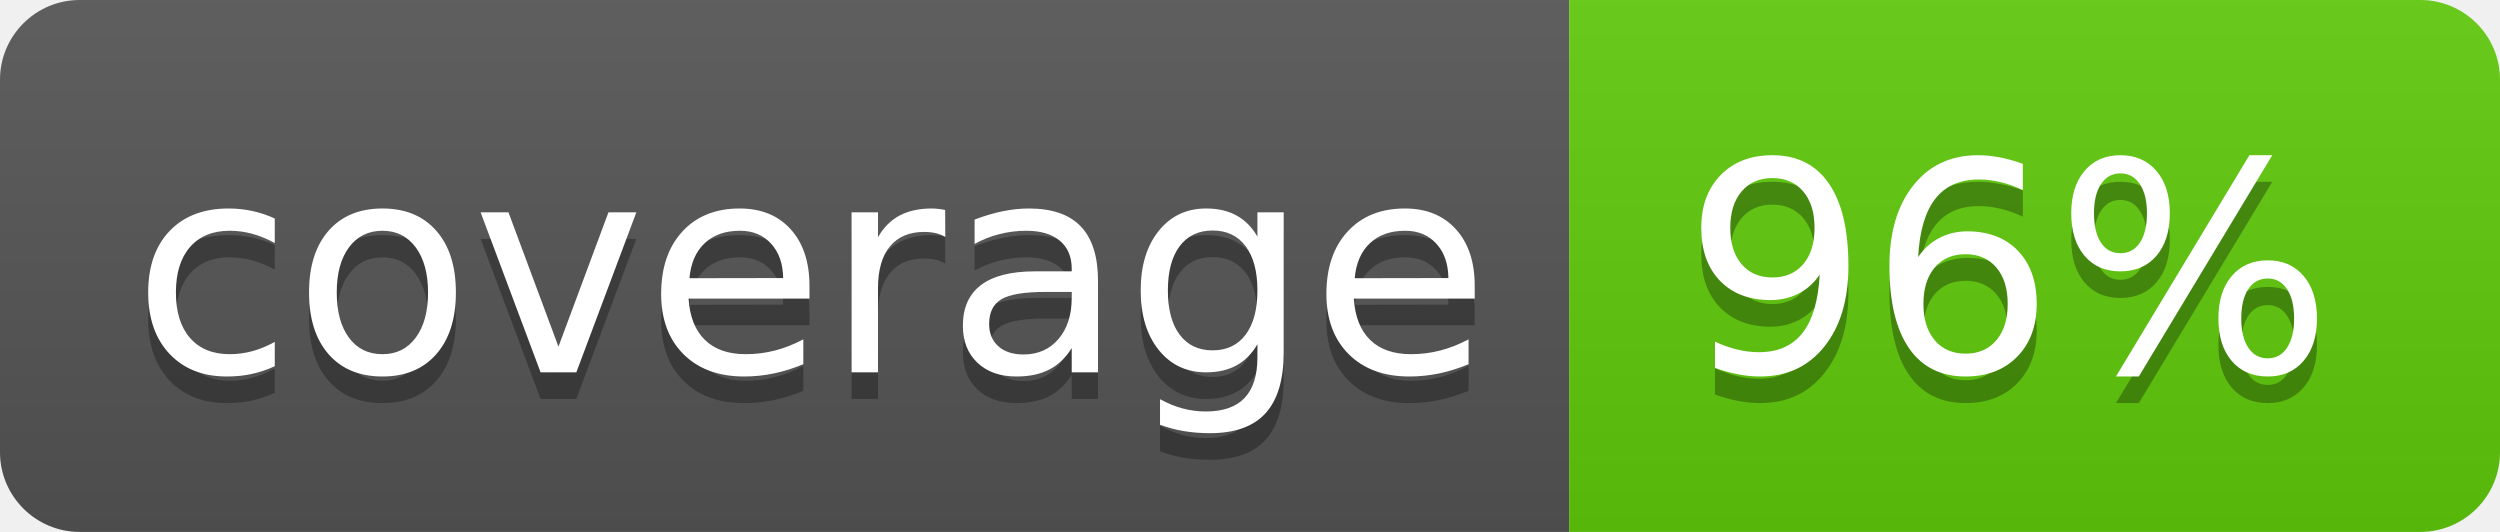
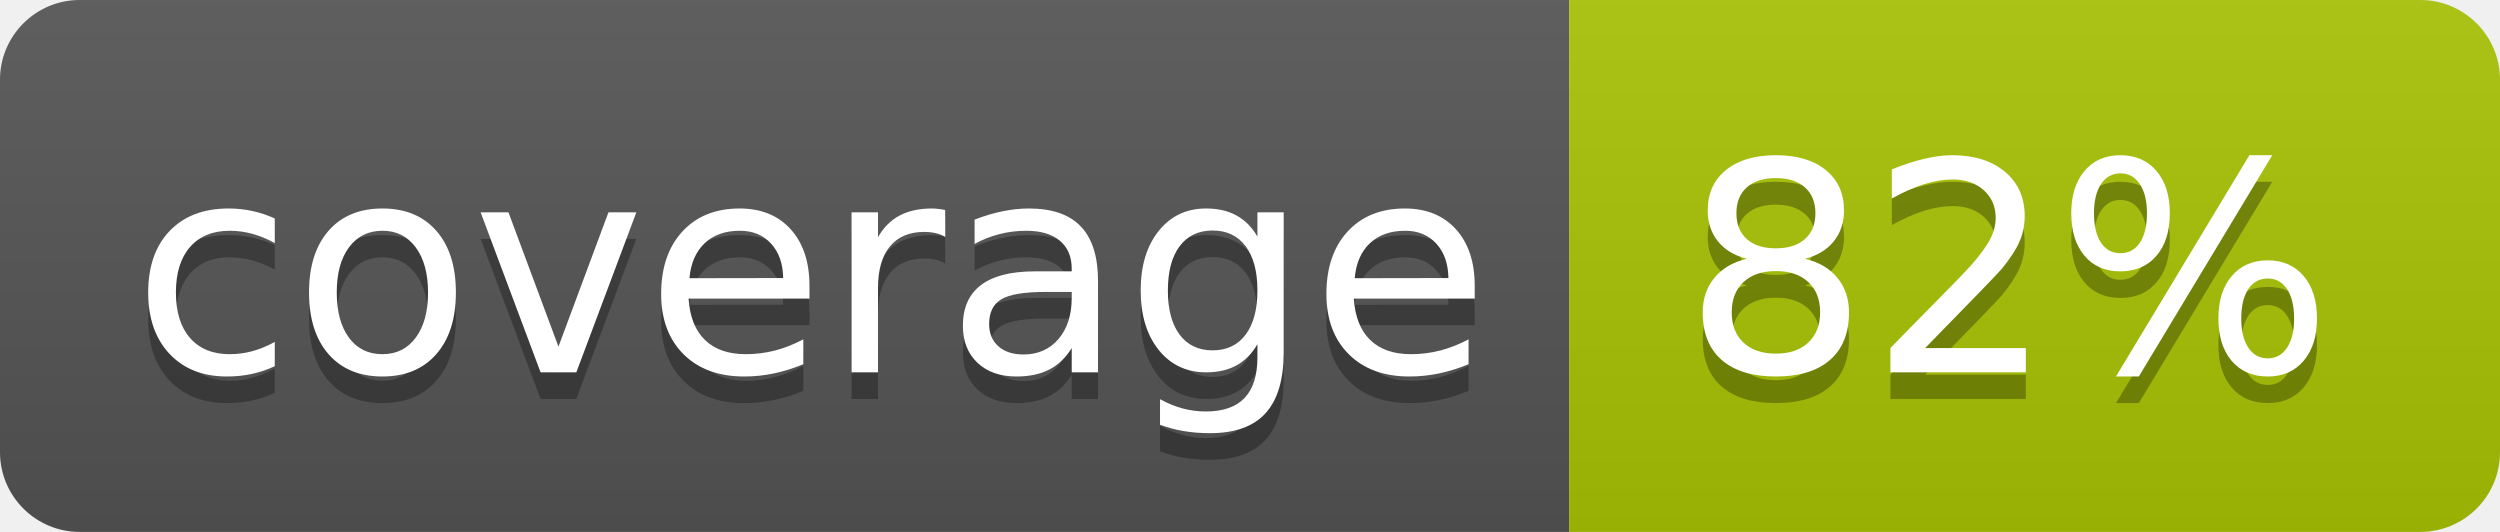
<svg xmlns="http://www.w3.org/2000/svg" width="94" height="20">
  <linearGradient id="b" x2="0" y2="100%">
    <stop offset="0" stop-color="#bbb" stop-opacity=".1" />
    <stop offset="1" stop-opacity=".1" />
  </linearGradient>
  <clipPath id="a">
    <rect width="94" height="20" rx="3" fill="#fff" />
  </clipPath>
  <g clip-path="url(#a)">
    <path fill="#555" d="M0 0h59v20H0z" />
-     <path fill="#60cb0b" d="M59 0h35v20H59z" />
+     <path fill="#a9c405" d="M59 0h35v20H59z" />
    <path fill="url(#b)" d="M0 0h94v20H0z" />
  </g>
  <g fill="#fff" text-anchor="middle" font-family="DejaVu Sans,Verdana,Geneva,sans-serif" font-size="110">
    <text x="305" y="150" fill="#010101" fill-opacity=".3" transform="scale(.1)" textLength="490">coverage</text>
    <text x="305" y="140" transform="scale(.1)" textLength="490">coverage</text>
-     <text x="755" y="150" fill="#010101" fill-opacity=".3" transform="scale(.1)" textLength="250">96%</text>
-     <text x="755" y="140" transform="scale(.1)" textLength="250">96%</text>
+     <text x="755" y="150" fill="#010101" fill-opacity=".3" transform="scale(.1)" textLength="250">82%</text>
+     <text x="755" y="140" transform="scale(.1)" textLength="250">82%</text>
  </g>
</svg>
